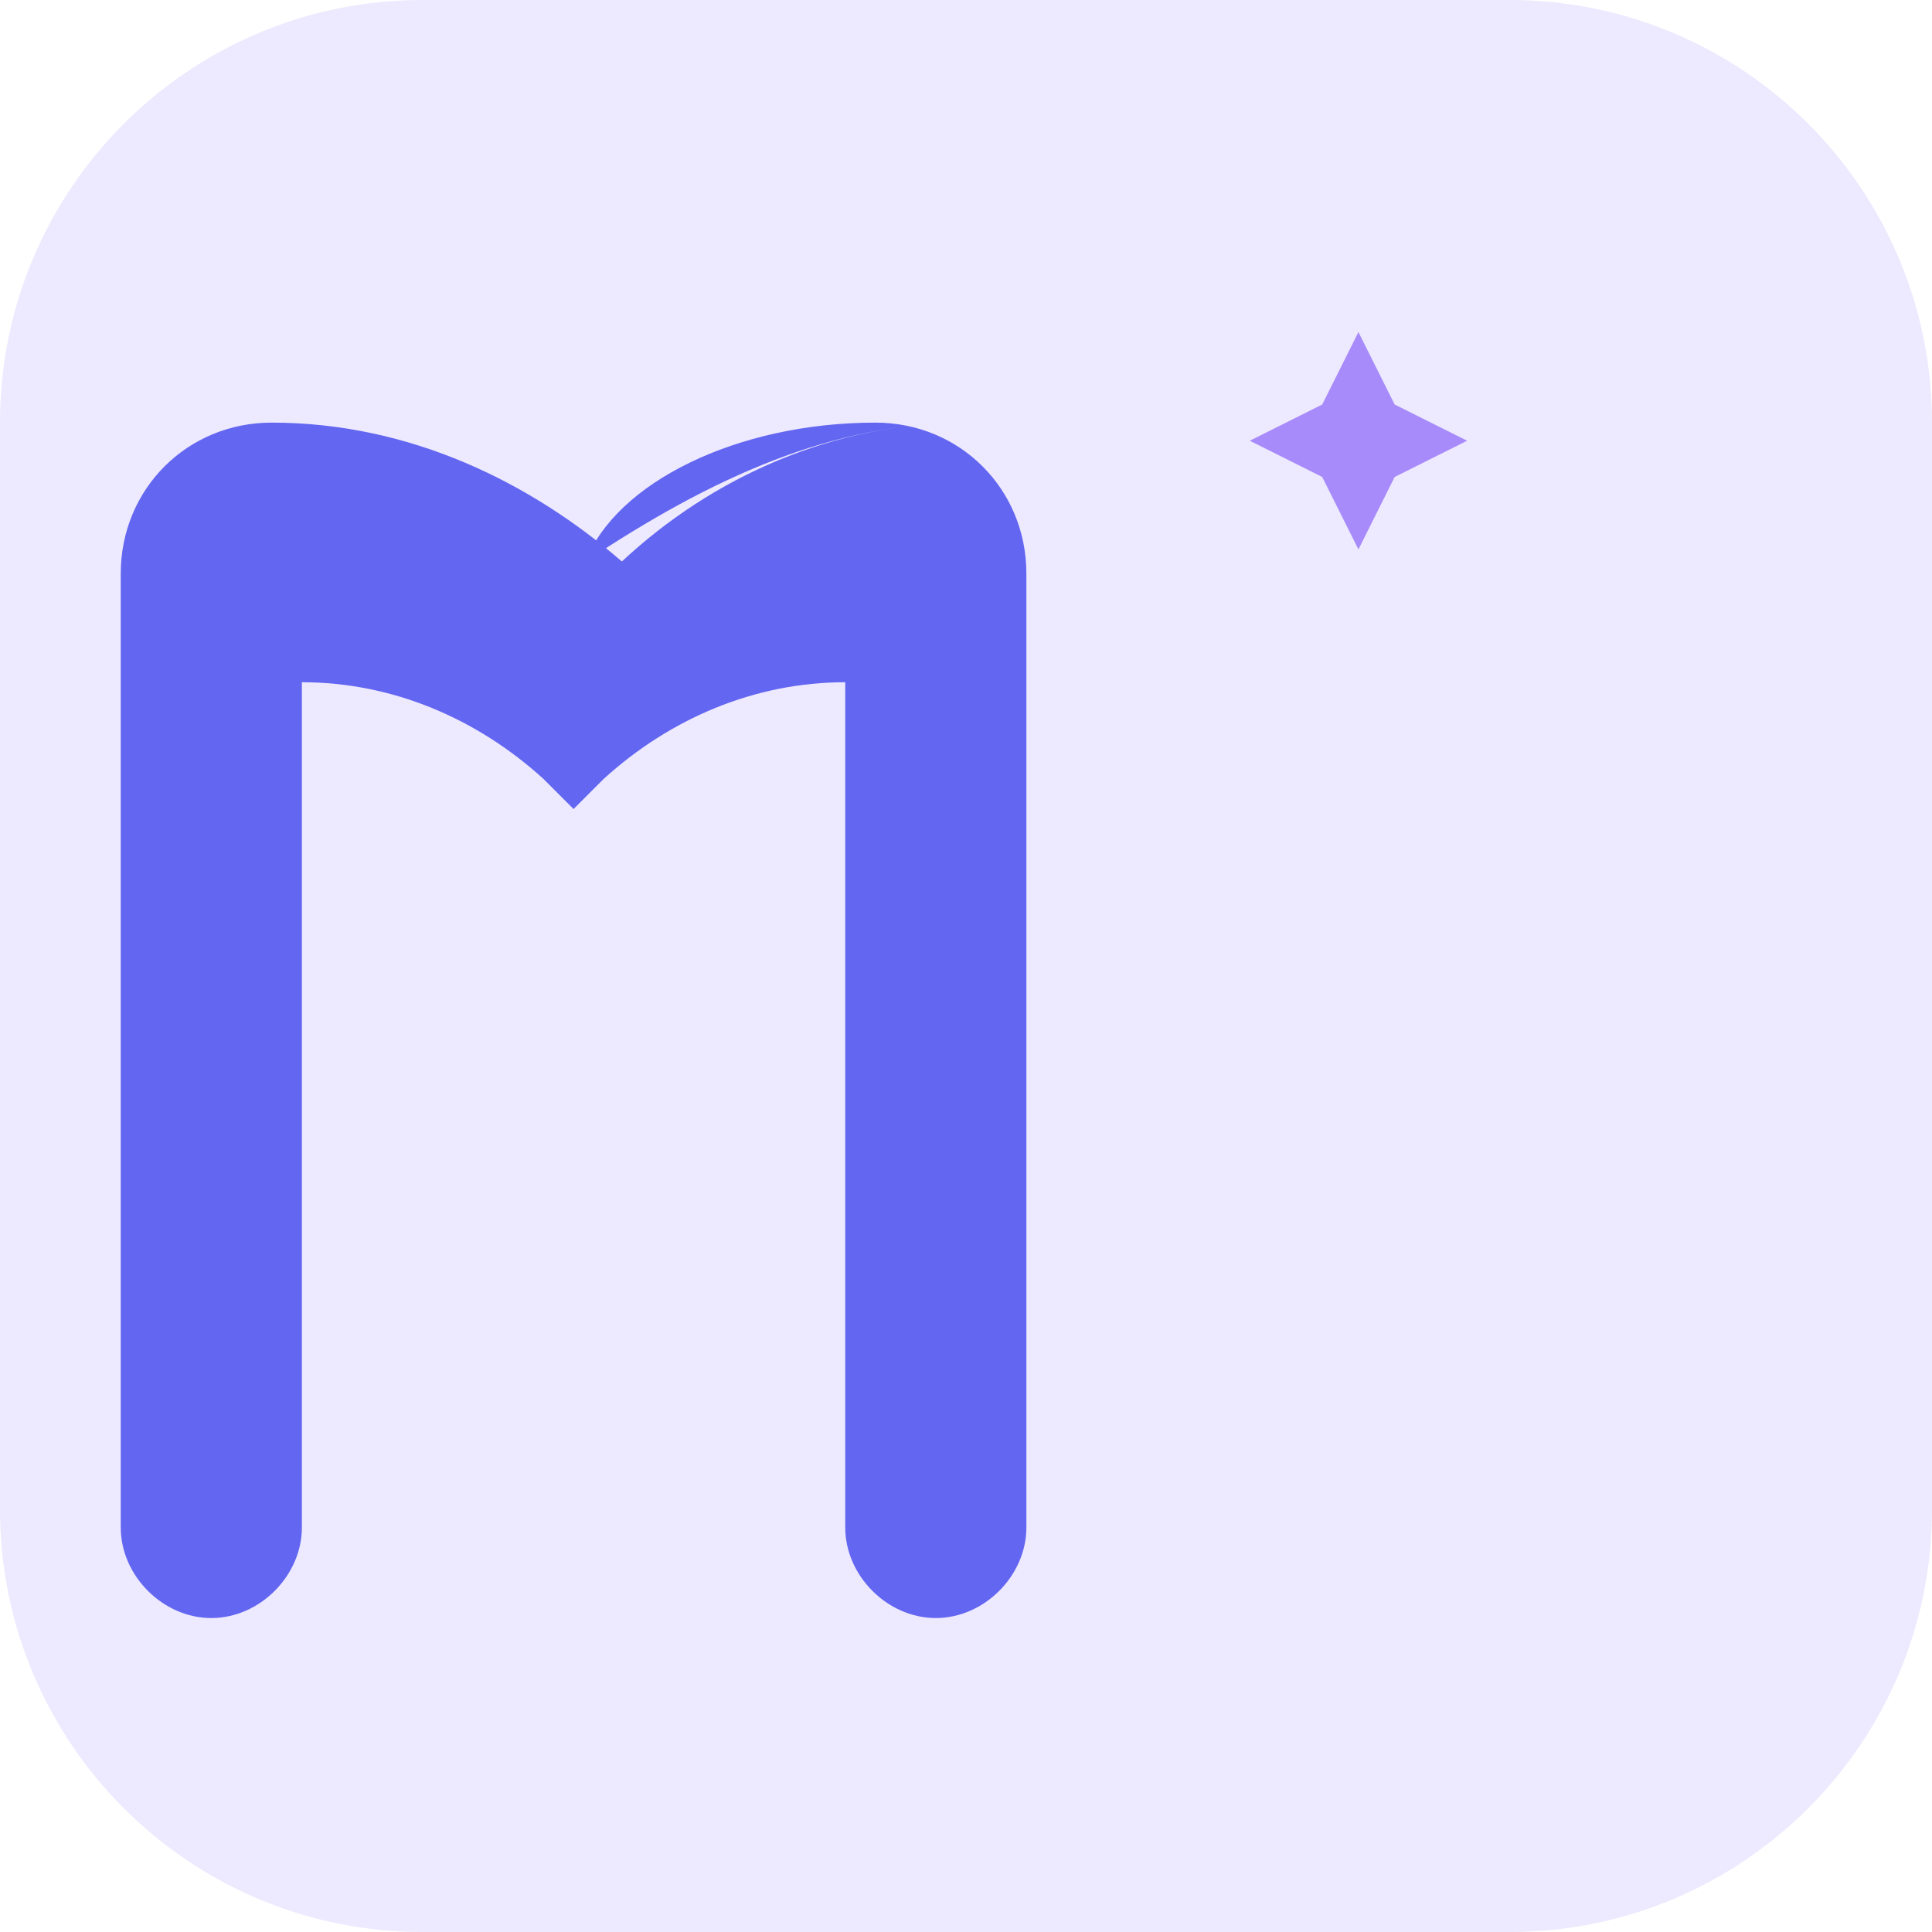
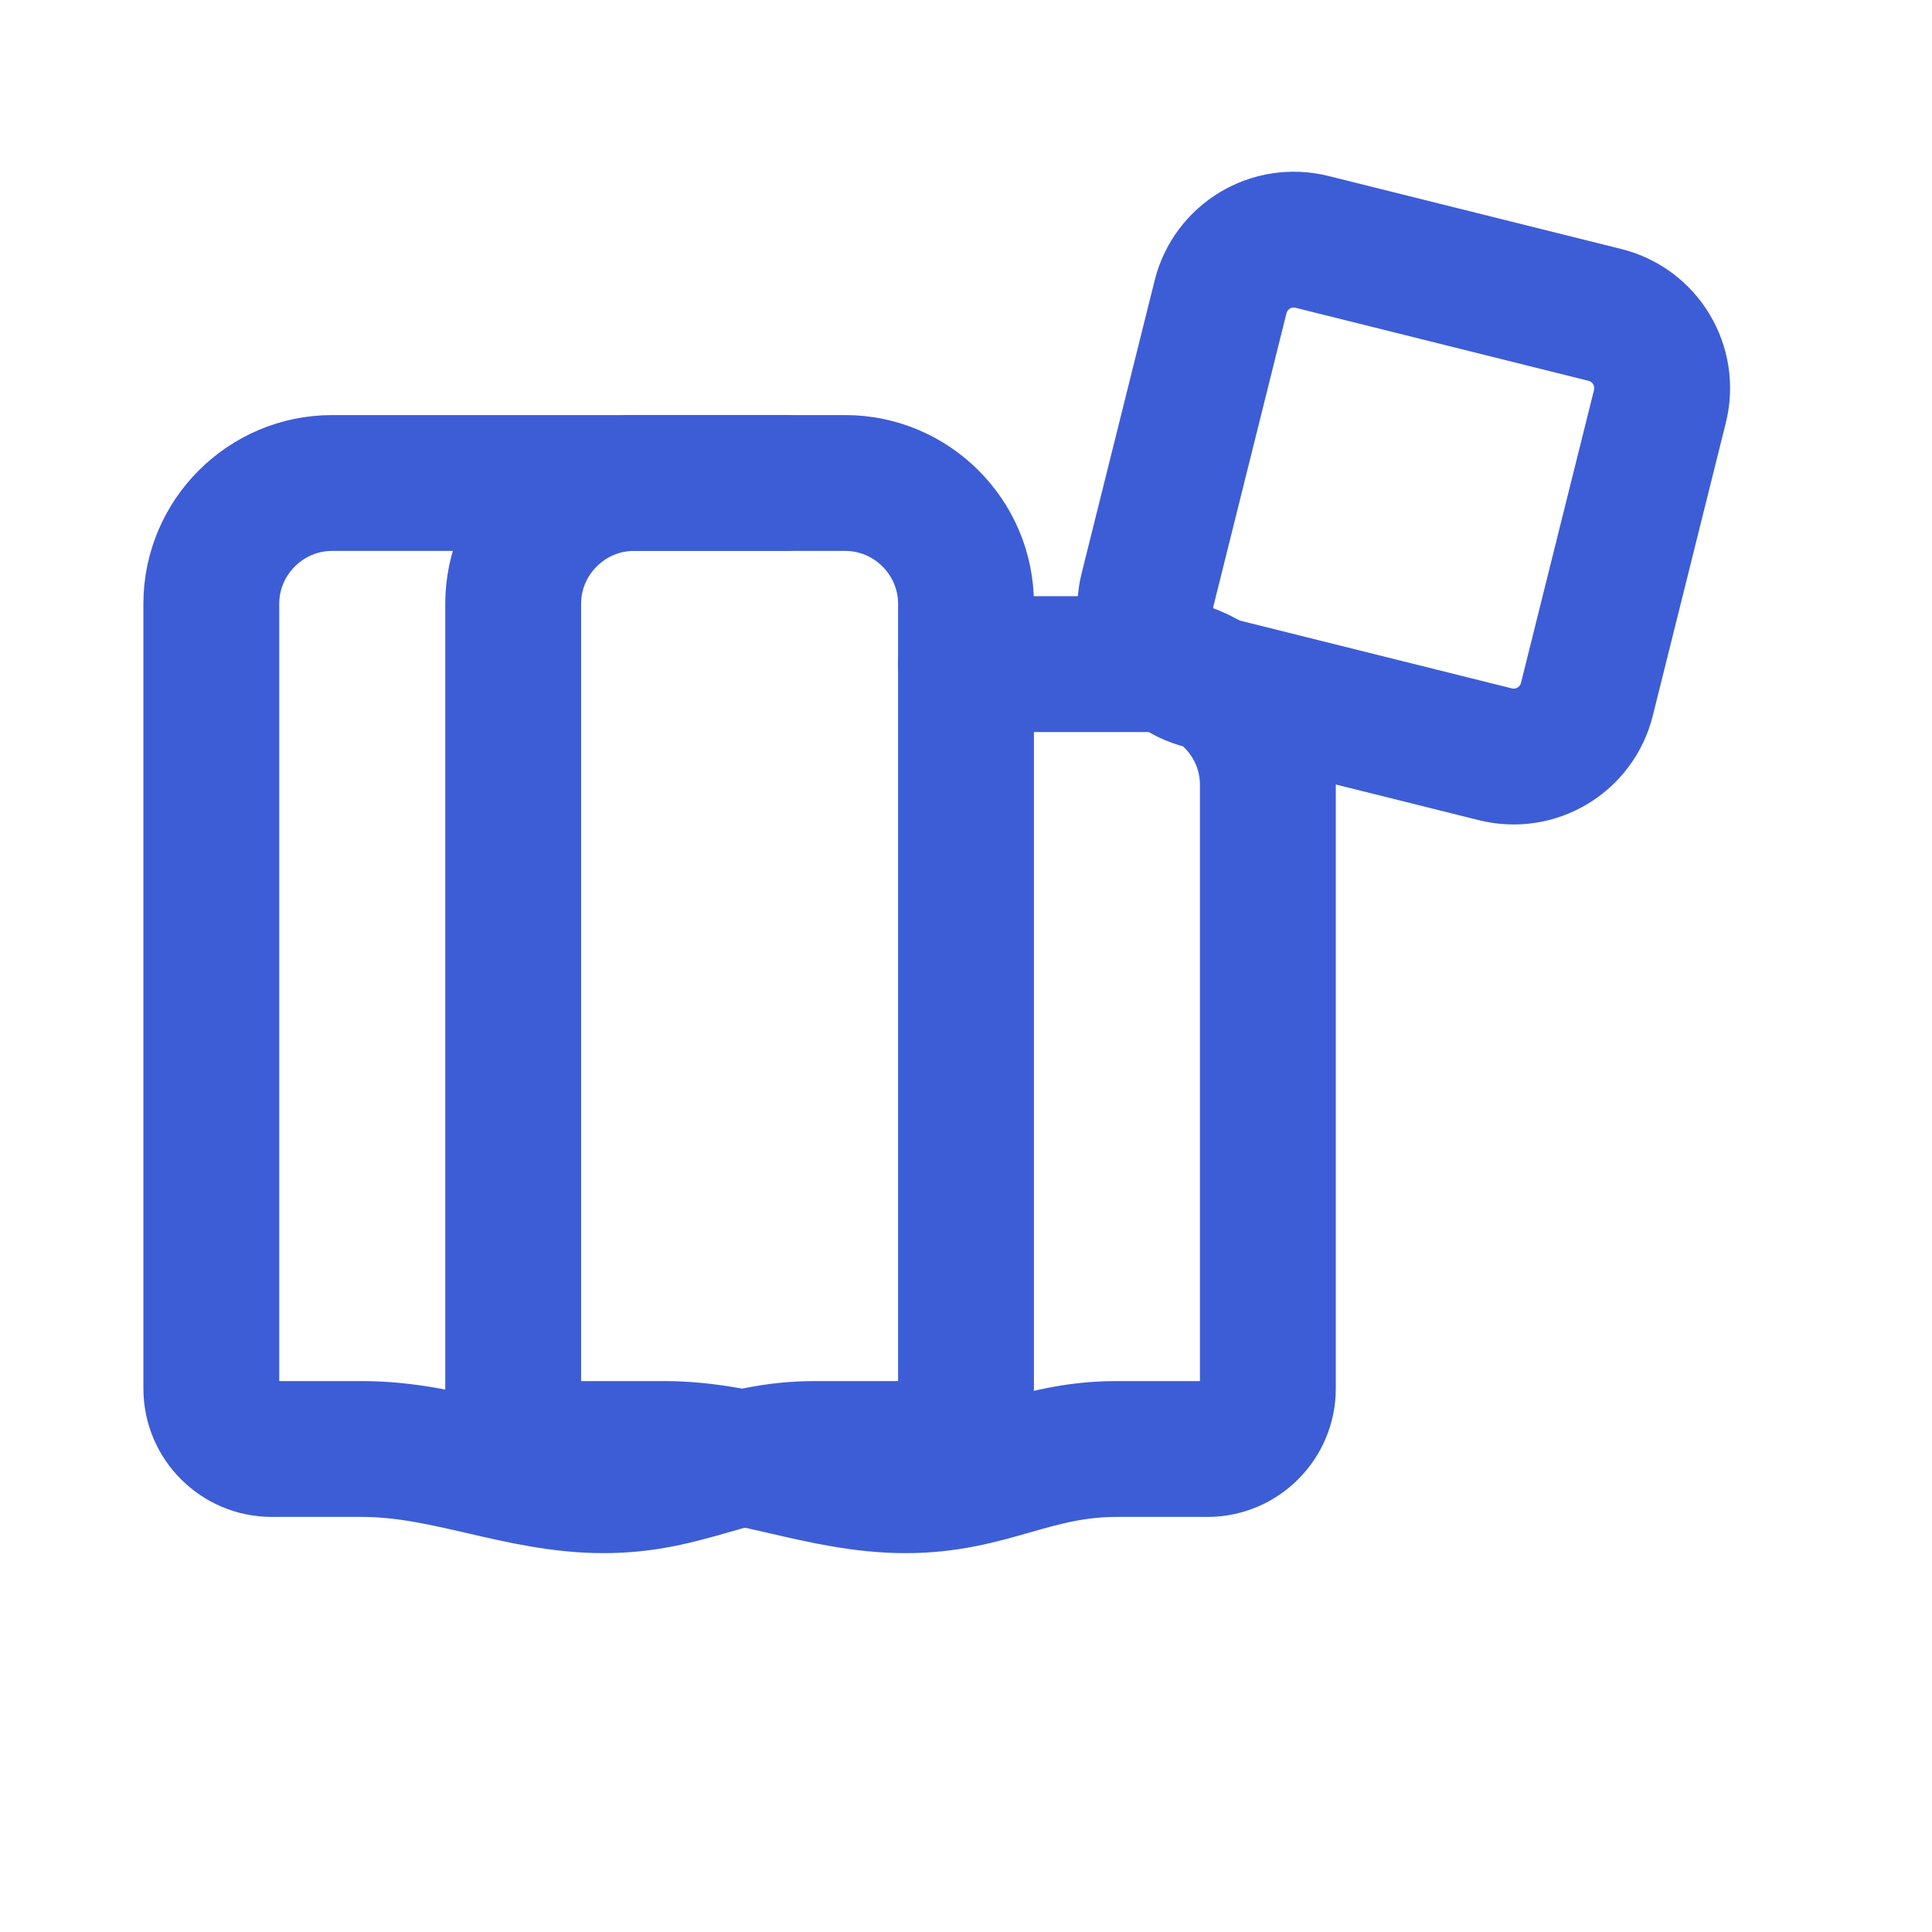
- <svg xmlns="http://www.w3.org/2000/svg" viewBox="0 0 32 32" fill="none">
-   <rect width="32" height="32" rx="7" fill="#ede9fe" />
-   <path fill="#6366f1" d="M16 7c-2.2 0-4.2.9-5.7 2.3C8.8 8 6.8 7 4.5 7 3.1 7 2 8.1 2 9.5v15.8c0 .8.7 1.5 1.5 1.5.8 0 1.5-.7 1.5-1.5v-14c1.5 0 2.9.6 4 1.6l.5.5.5-.5c1.1-1 2.5-1.6 4-1.6v14c0 .8.7 1.5 1.5 1.5s1.5-.7 1.5-1.5V9.5C17 8.1 15.9 7 14.5 7 12.2 7 10.2 8 9.7 9.3 11.8 7.9 13.8 7 16 7z" />
-   <path fill="#a78bfa" d="M22.5 5.5l.6 1.2 1.2.6-1.2.6-.6 1.2-.6-1.2-1.2-.6 1.2-.6.6-1.2z" />
+ <svg xmlns="http://www.w3.org/2000/svg" viewBox="0 0 64 64" fill="none" role="img" aria-label="StoryBuilder">
+   <g stroke="#3D5DD6" stroke-width="4.5" stroke-linecap="round" stroke-linejoin="round">
+     <path d="M11 16h17c2.2 0 4 1.8 4 4v26c0 1.1-.9 2-2 2h-3c-2.8 0-4.2 1.2-7 1.2S14.8 48 12 48H9c-1.1 0-2-.9-2-2V20c0-2.2 1.8-4 4-4Z" />
+     <path d="M32 22h6c2.2 0 4 1.8 4 4v20c0 1.1-.9 2-2 2h-3c-2.8 0-4.2 1.2-7 1.2S24.8 48 22 48h-3c-1.1 0-2-.9-2-2V20c0-2.2 1.8-4 4-4h5" />
+     <rect x="39" y="9" width="15" height="15" rx="2.5" transform="rotate(14 46.5 16.5)" />
+   </g>
</svg>
